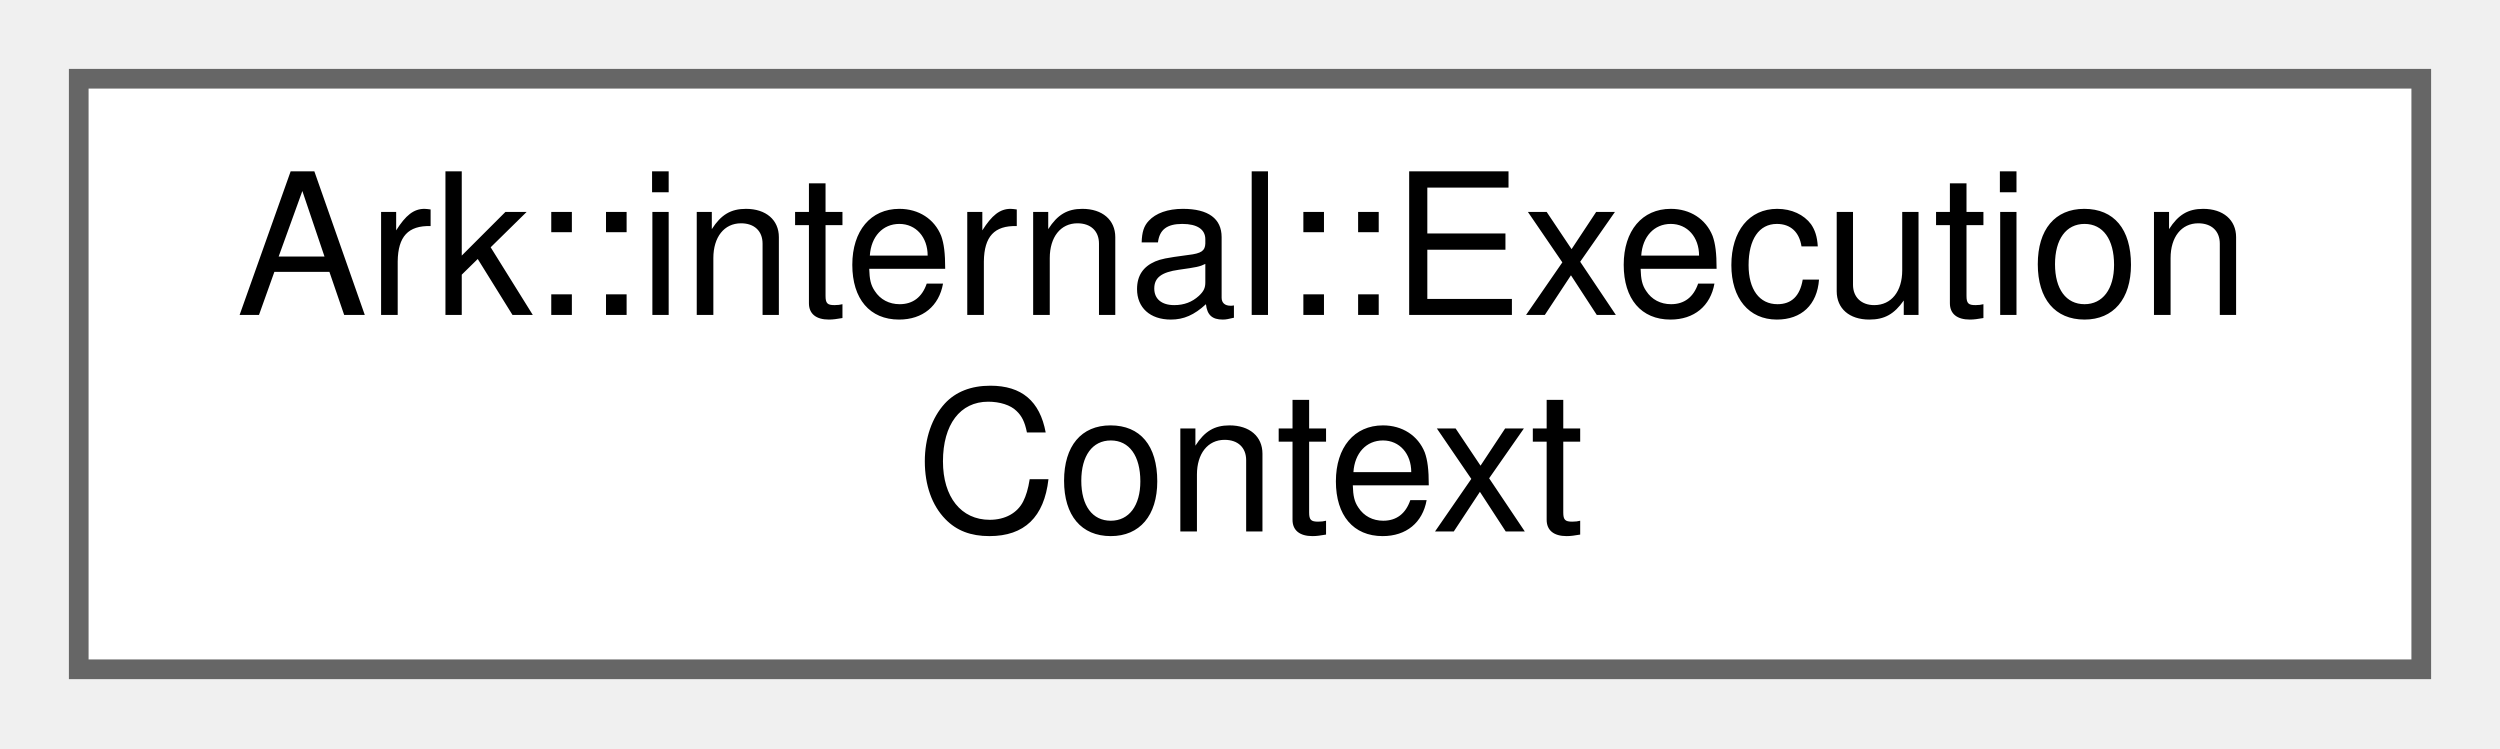
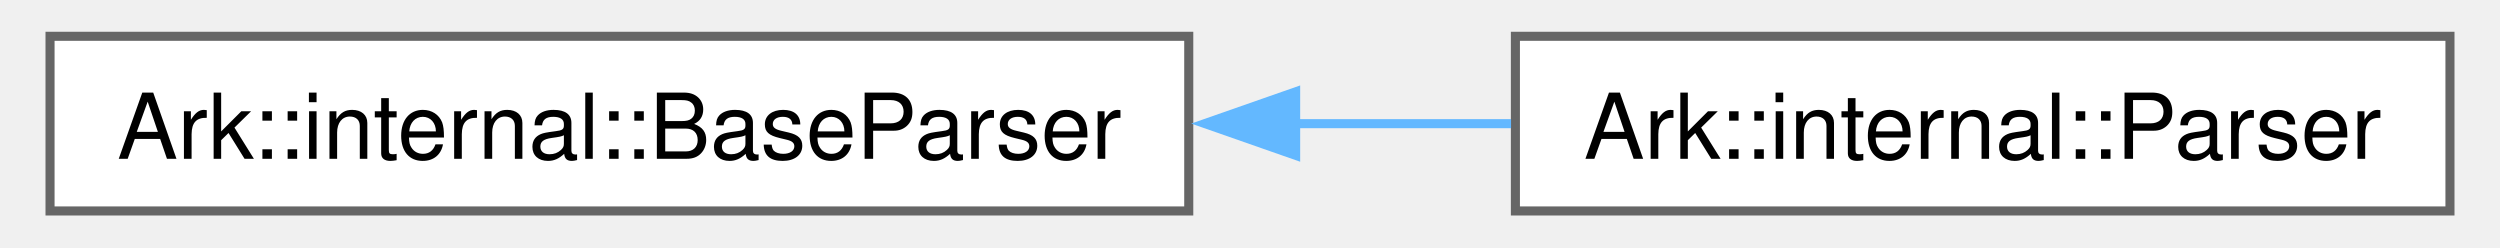
- <svg xmlns="http://www.w3.org/2000/svg" xmlns:xlink="http://www.w3.org/1999/xlink" width="127pt" height="38pt" viewBox="0.00 0.00 127.00 38.00">
-   <g id="graph0" class="graph" transform="scale(1 1) rotate(0) translate(4 34)">
+ <svg xmlns="http://www.w3.org/2000/svg" xmlns:xlink="http://www.w3.org/1999/xlink" width="273pt" height="27pt" viewBox="0.00 0.00 272.50 27.25">
+   <g id="graph0" class="graph" transform="scale(1 1) rotate(0) translate(4 23.25)">
    <g id="node1" class="node">
      <g id="a_node1">
-         <a xlink:href="d0/daf/structArk_1_1internal_1_1ExecutionContext.html" target="_top" xlink:title=" ">
-           <polygon fill="white" stroke="#666666" points="119,-30 0,-30 0,0 119,0 119,-30" />
-           <text text-anchor="start" x="8" y="-18" font-family="Helvetica,sans-Serif" font-size="10.00">Ark::internal::Execution</text>
-           <text text-anchor="middle" x="59.5" y="-7" font-family="Helvetica,sans-Serif" font-size="10.00">Context</text>
+         <a xlink:href="d8/d00/classArk_1_1internal_1_1BaseParser.html" target="_top" xlink:title=" ">
+           <polygon fill="white" stroke="#666666" points="125.5,-19.25 0,-19.25 0,0 125.5,0 125.5,-19.25" />
+           <text text-anchor="middle" x="62.75" y="-5.75" font-family="Helvetica,sans-Serif" font-size="10.00">Ark::internal::BaseParser</text>
        </a>
      </g>
    </g>
+     <g id="node2" class="node">
+       <g id="a_node2">
+         <a xlink:href="d9/d0c/classArk_1_1internal_1_1Parser.html" target="_top" xlink:title=" ">
+           <polygon fill="white" stroke="#666666" points="264.5,-19.25 161.5,-19.25 161.5,0 264.5,0 264.5,-19.25" />
+           <text text-anchor="middle" x="213" y="-5.75" font-family="Helvetica,sans-Serif" font-size="10.00">Ark::internal::Parser</text>
+         </a>
+       </g>
+     </g>
+     <g id="edge1" class="edge">
+       <path fill="none" stroke="#63b8ff" d="M137.13,-9.62C145.21,-9.62 153.3,-9.62 161.02,-9.62" />
+       <polygon fill="#63b8ff" stroke="#63b8ff" points="137.28,-6.13 127.28,-9.63 137.28,-13.13 137.28,-6.13" />
+     </g>
  </g>
</svg>
